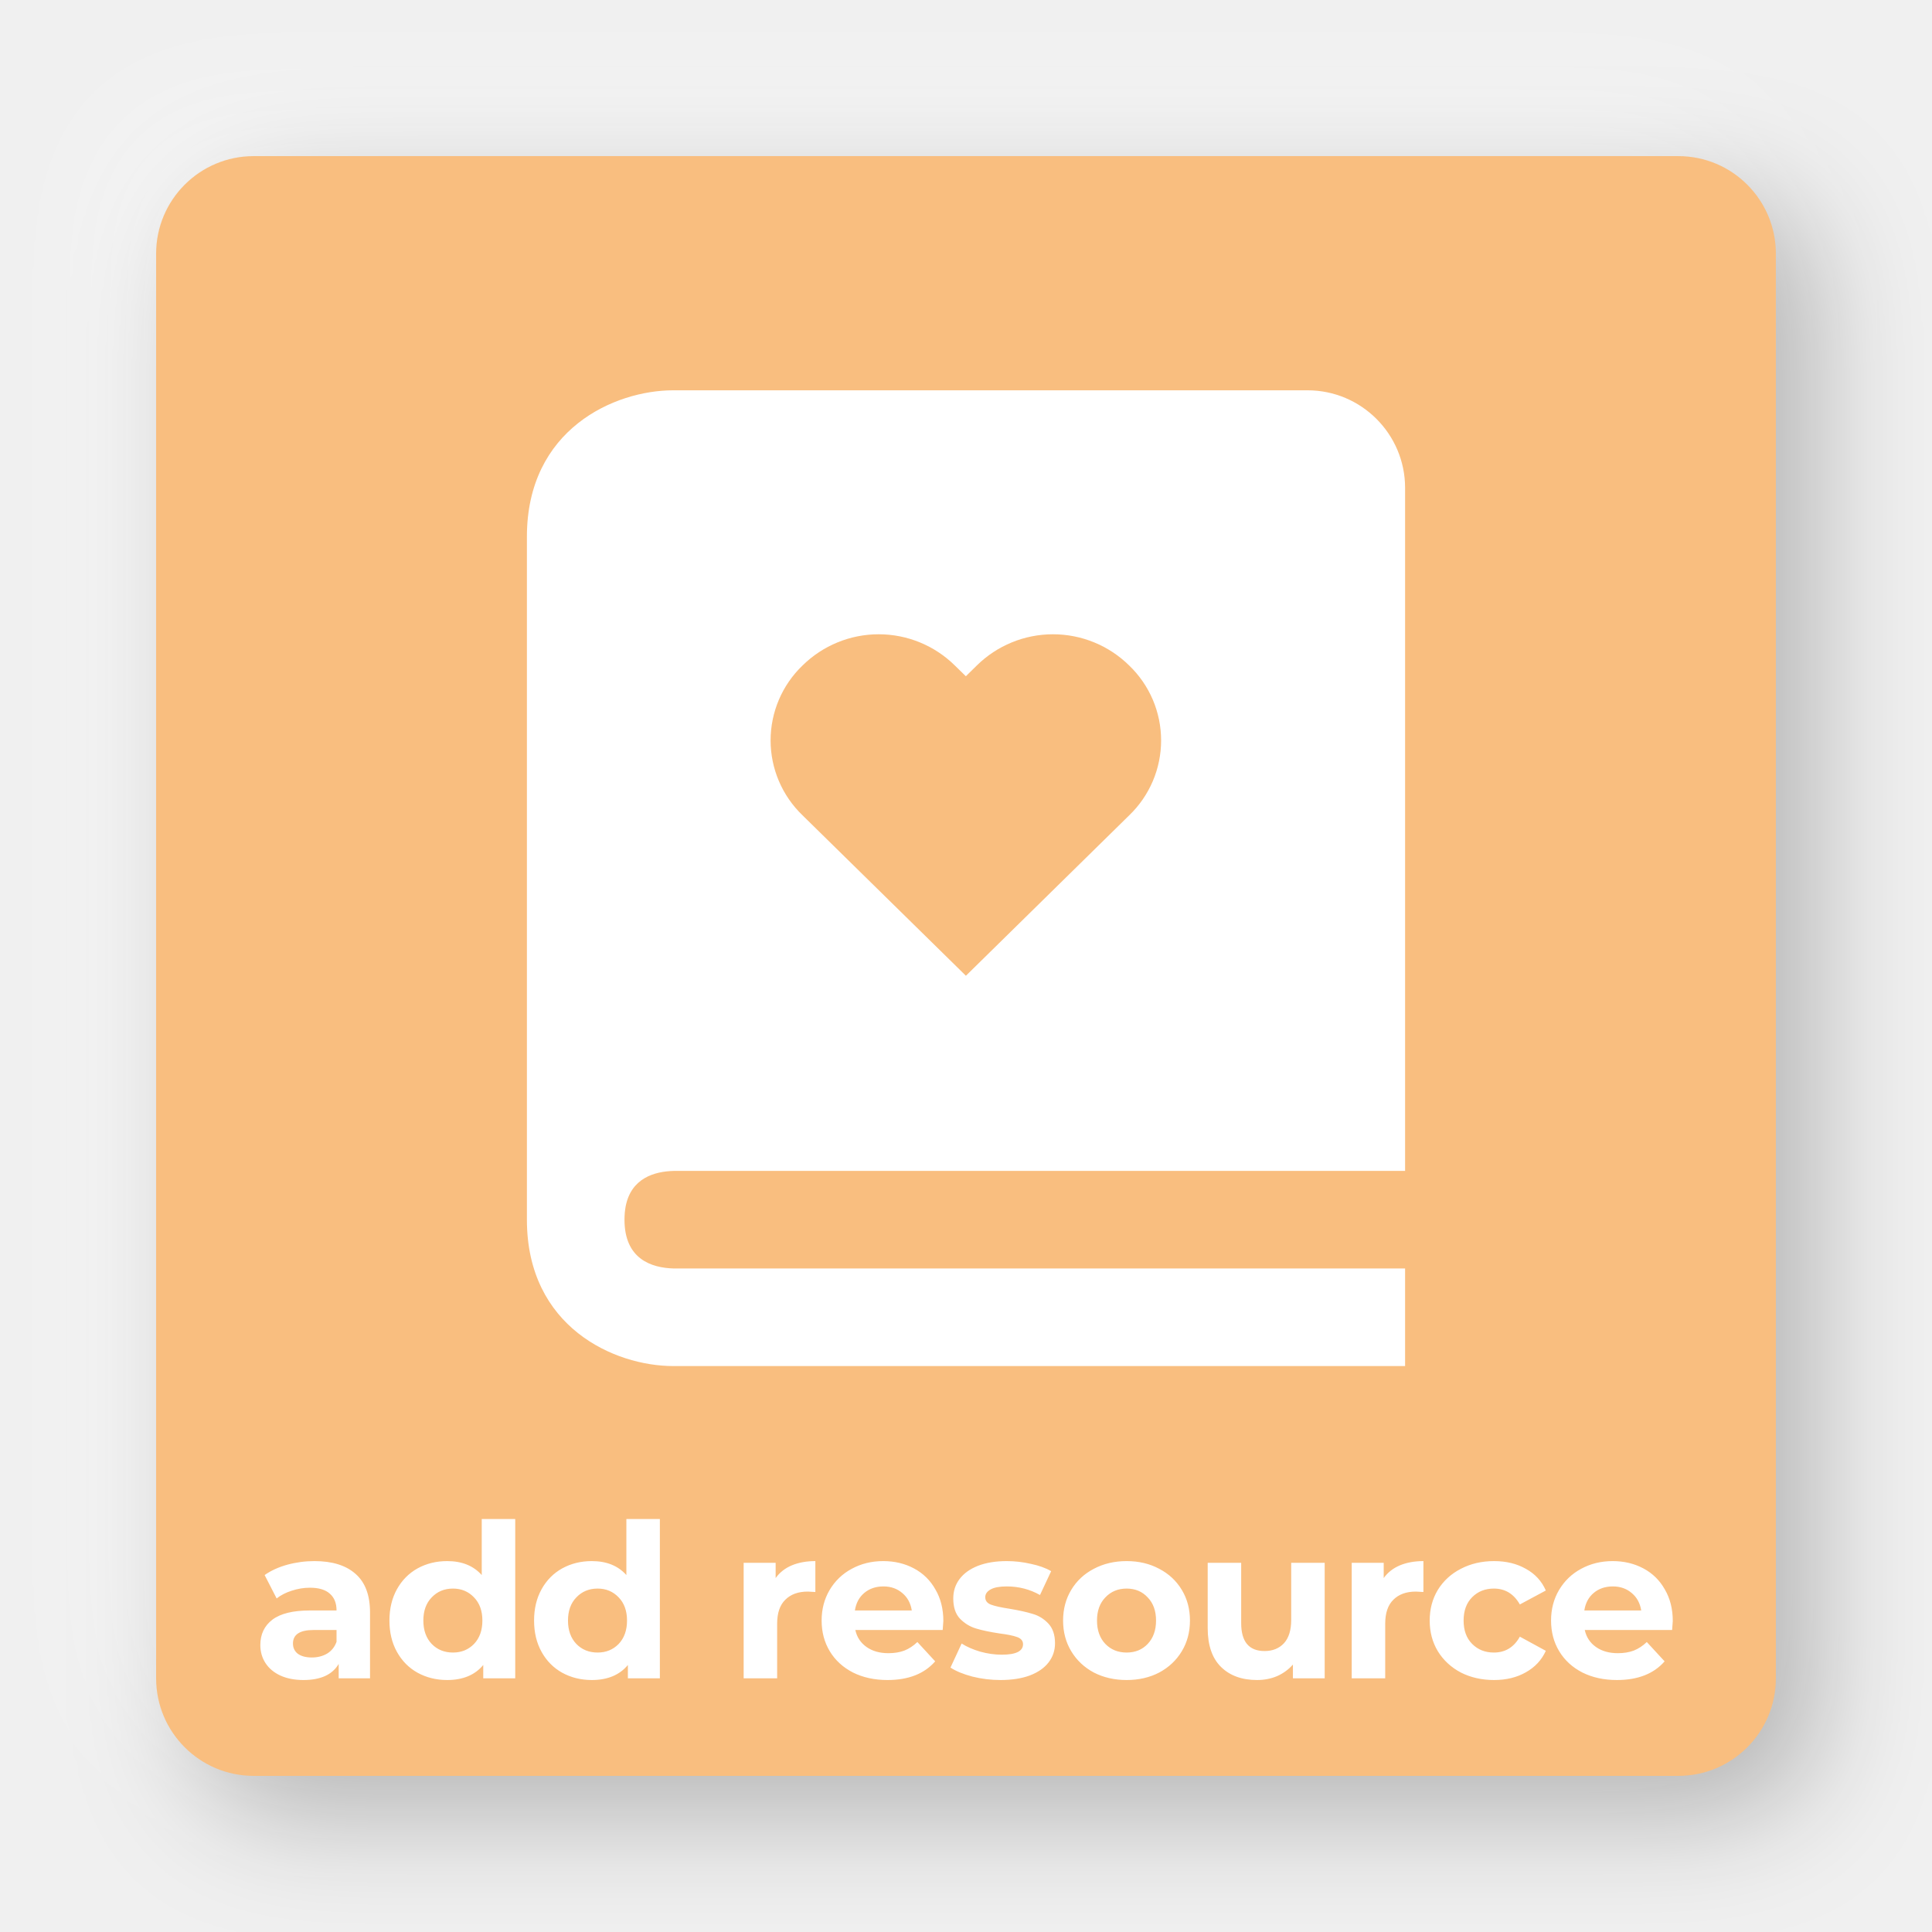
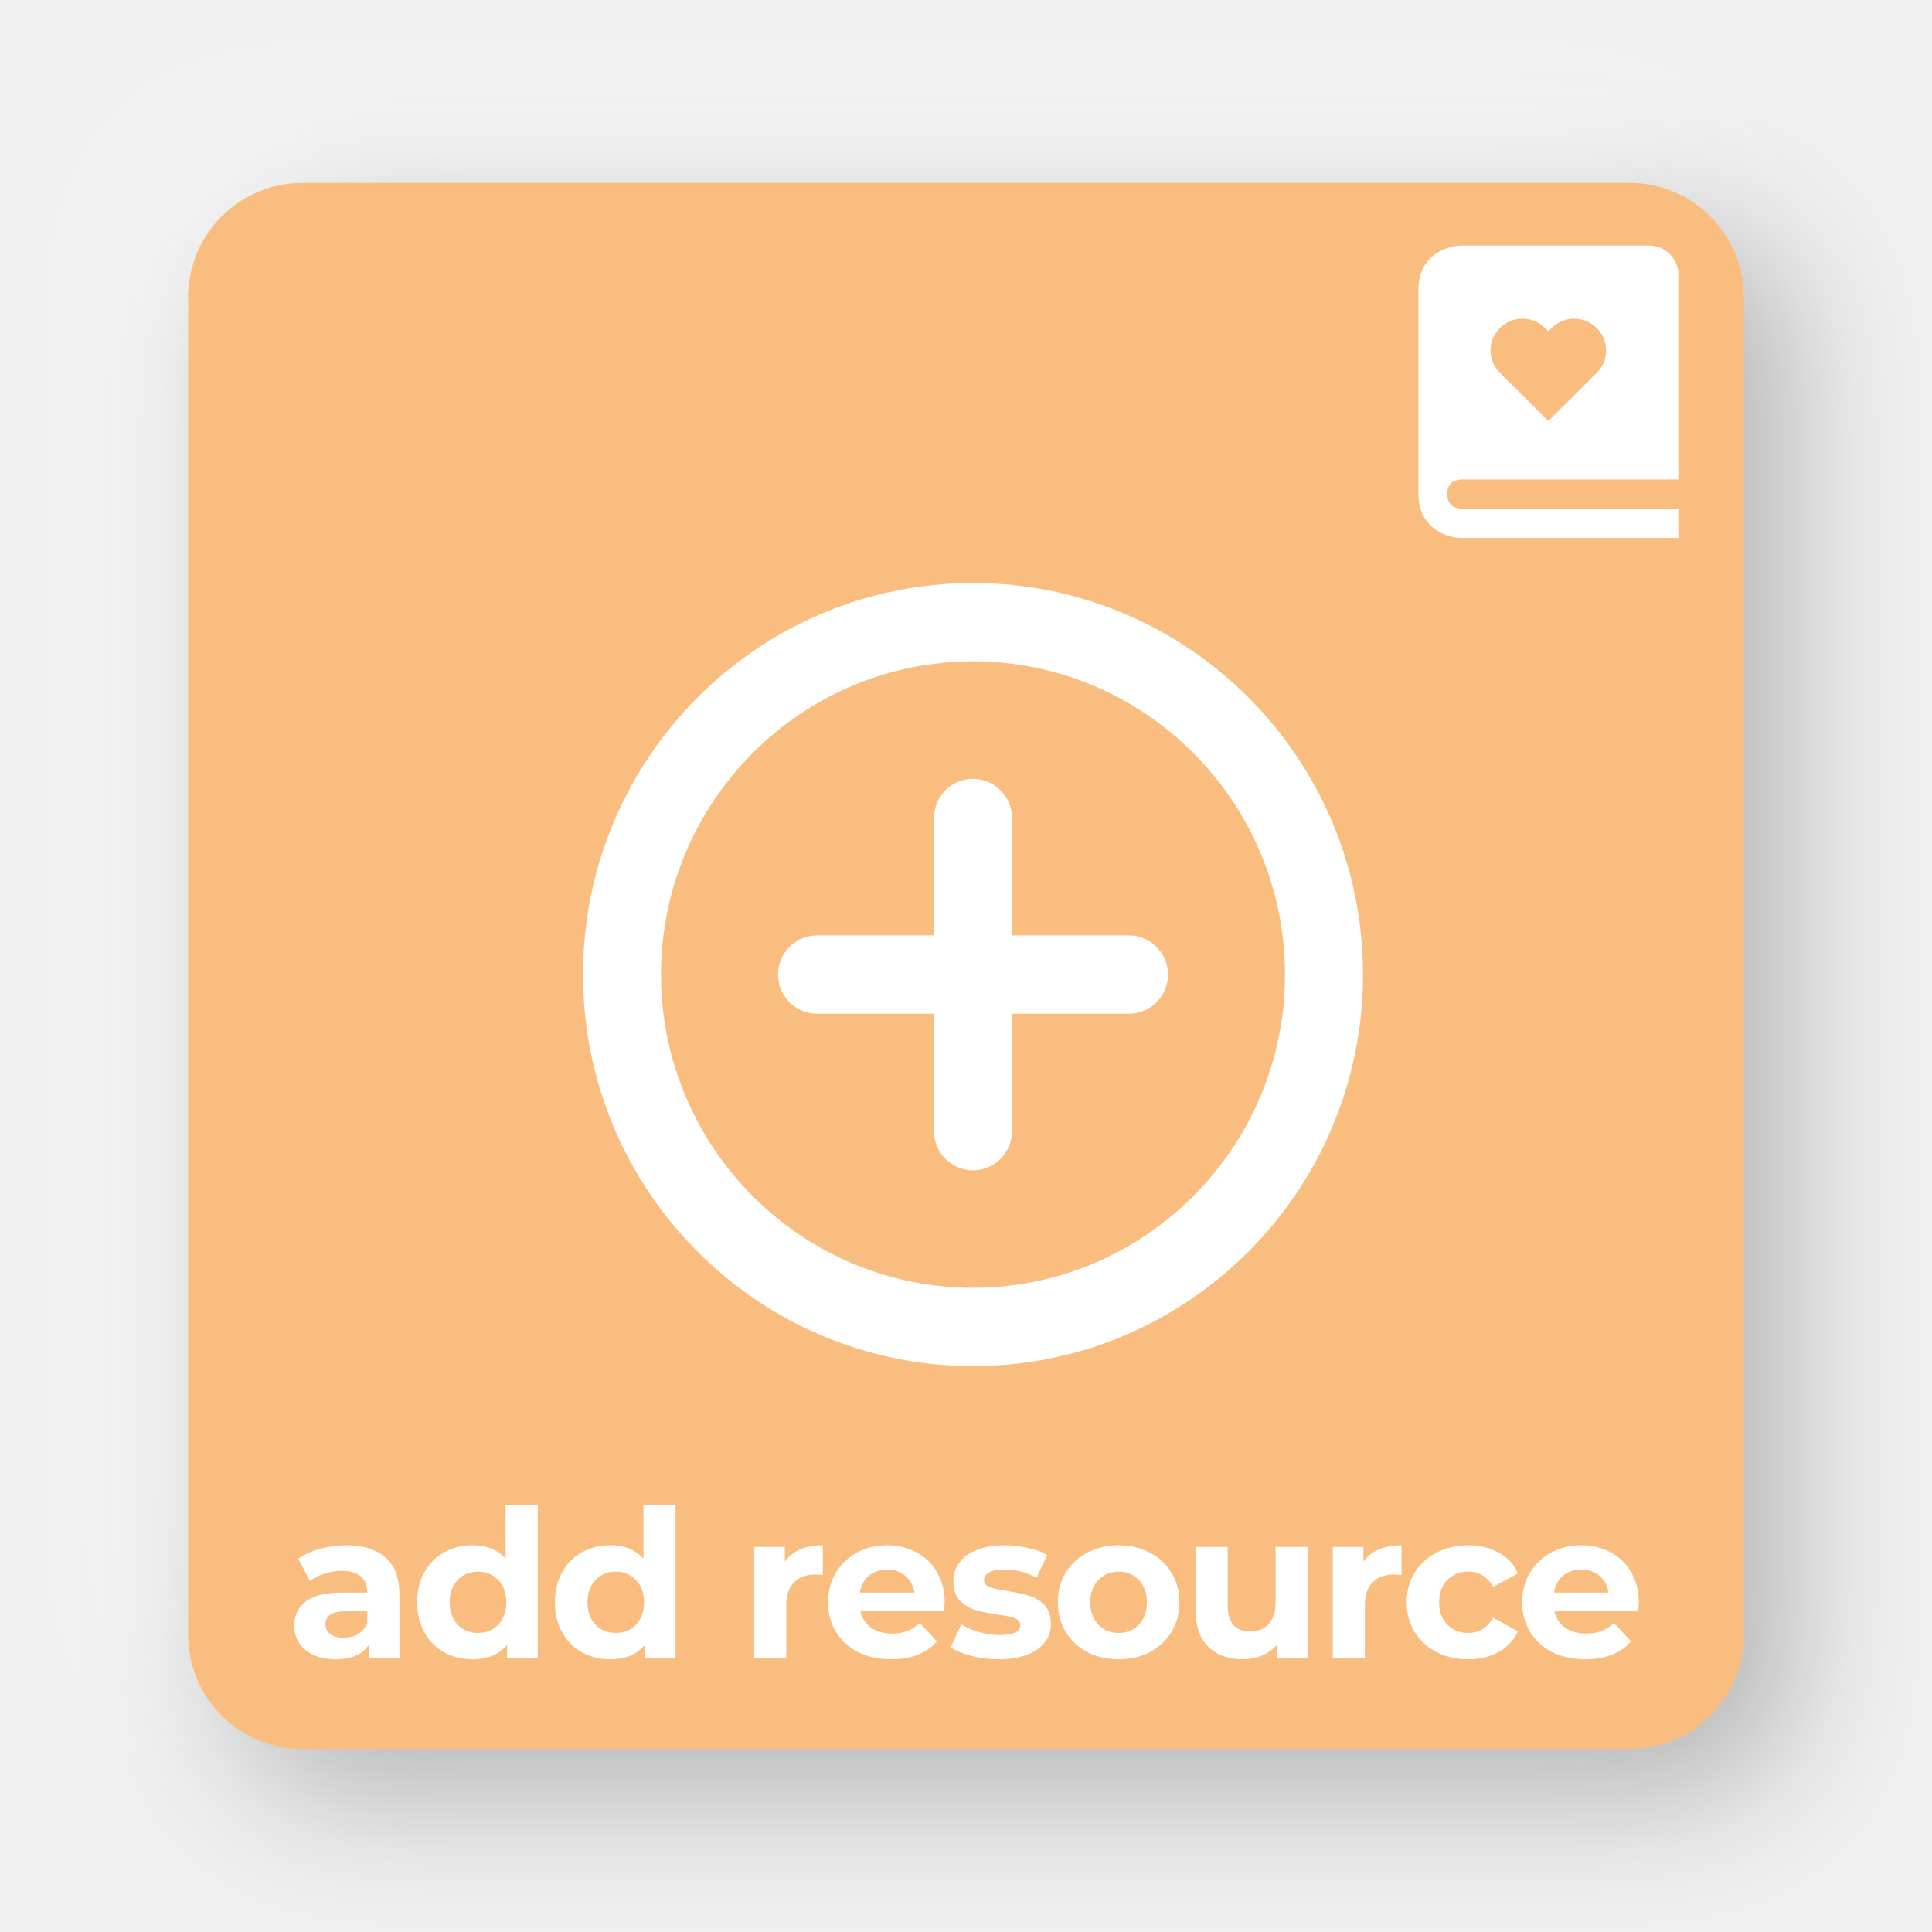
- <svg xmlns="http://www.w3.org/2000/svg" width="198" height="198" viewBox="0 0 198 198" fill="none">
+ <svg xmlns="http://www.w3.org/2000/svg" width="169" height="169" viewBox="0 0 169 169" fill="none">
  <g filter="url(#filter0_dd)">
-     <rect x="16" y="16" width="166" height="166" rx="10" fill="#F9BE7F" />
+     <rect x="16.459" y="16" width="136.081" height="137" rx="10" fill="#F9BE7F" />
  </g>
-   <path d="M69.06 120H144V50C144 44.485 139.515 40 134 40H69C62.97 40 54 43.995 54 55V125C54 136.005 62.97 140 69 140H144V130H69.06C66.75 129.94 64 129.03 64 125C64 124.495 64.045 124.045 64.12 123.635C64.68 120.755 67.04 120.05 69.06 120V120ZM82.24 68.21C84.321 66.155 87.128 65.003 90.052 65.003C92.977 65.003 95.784 66.155 97.865 68.21L98.985 69.305L100.1 68.21C102.182 66.155 104.99 65.003 107.915 65.003C110.84 65.003 113.648 66.155 115.73 68.21C116.763 69.203 117.584 70.395 118.146 71.713C118.707 73.031 118.996 74.45 118.996 75.882C118.996 77.315 118.707 78.734 118.146 80.052C117.584 81.37 116.763 82.562 115.73 83.555L98.99 100L82.245 83.555C81.211 82.562 80.389 81.371 79.827 80.053C79.265 78.735 78.975 77.317 78.974 75.884C78.974 74.451 79.263 73.032 79.824 71.713C80.385 70.395 81.207 69.203 82.24 68.21V68.21Z" fill="white" />
-   <path d="M32.224 159.988C34.058 159.988 35.466 160.428 36.448 161.308C37.431 162.173 37.922 163.486 37.922 165.246V172H34.71V170.526C34.065 171.626 32.862 172.176 31.102 172.176C30.193 172.176 29.401 172.022 28.726 171.714C28.066 171.406 27.56 170.981 27.208 170.438C26.856 169.895 26.68 169.279 26.68 168.59C26.68 167.49 27.091 166.625 27.912 165.994C28.748 165.363 30.032 165.048 31.762 165.048H34.49C34.49 164.3 34.263 163.728 33.808 163.332C33.354 162.921 32.672 162.716 31.762 162.716C31.132 162.716 30.508 162.819 29.892 163.024C29.291 163.215 28.778 163.479 28.352 163.816L27.12 161.418C27.766 160.963 28.536 160.611 29.43 160.362C30.34 160.113 31.271 159.988 32.224 159.988ZM31.96 169.866C32.547 169.866 33.068 169.734 33.522 169.47C33.977 169.191 34.3 168.788 34.49 168.26V167.05H32.136C30.728 167.05 30.024 167.512 30.024 168.436C30.024 168.876 30.193 169.228 30.53 169.492C30.882 169.741 31.359 169.866 31.96 169.866ZM52.803 155.676V172H49.525V170.636C48.675 171.663 47.443 172.176 45.829 172.176C44.715 172.176 43.703 171.927 42.793 171.428C41.899 170.929 41.195 170.218 40.681 169.294C40.168 168.37 39.911 167.299 39.911 166.082C39.911 164.865 40.168 163.794 40.681 162.87C41.195 161.946 41.899 161.235 42.793 160.736C43.703 160.237 44.715 159.988 45.829 159.988C47.34 159.988 48.521 160.465 49.371 161.418V155.676H52.803ZM46.423 169.36C47.289 169.36 48.007 169.067 48.579 168.48C49.151 167.879 49.437 167.079 49.437 166.082C49.437 165.085 49.151 164.293 48.579 163.706C48.007 163.105 47.289 162.804 46.423 162.804C45.543 162.804 44.817 163.105 44.245 163.706C43.673 164.293 43.387 165.085 43.387 166.082C43.387 167.079 43.673 167.879 44.245 168.48C44.817 169.067 45.543 169.36 46.423 169.36ZM67.626 155.676V172H64.348V170.636C63.497 171.663 62.265 172.176 60.652 172.176C59.537 172.176 58.525 171.927 57.616 171.428C56.721 170.929 56.017 170.218 55.504 169.294C54.99 168.37 54.734 167.299 54.734 166.082C54.734 164.865 54.99 163.794 55.504 162.87C56.017 161.946 56.721 161.235 57.616 160.736C58.525 160.237 59.537 159.988 60.652 159.988C62.162 159.988 63.343 160.465 64.194 161.418V155.676H67.626ZM61.246 169.36C62.111 169.36 62.83 169.067 63.402 168.48C63.974 167.879 64.26 167.079 64.26 166.082C64.26 165.085 63.974 164.293 63.402 163.706C62.83 163.105 62.111 162.804 61.246 162.804C60.366 162.804 59.64 163.105 59.068 163.706C58.496 164.293 58.21 165.085 58.21 166.082C58.21 167.079 58.496 167.879 59.068 168.48C59.64 169.067 60.366 169.36 61.246 169.36ZM79.491 161.726C79.901 161.154 80.451 160.721 81.141 160.428C81.845 160.135 82.651 159.988 83.561 159.988V163.156C83.179 163.127 82.923 163.112 82.791 163.112C81.808 163.112 81.038 163.391 80.481 163.948C79.923 164.491 79.645 165.312 79.645 166.412V172H76.213V160.164H79.491V161.726ZM96.678 166.126C96.678 166.17 96.656 166.478 96.612 167.05H87.658C87.819 167.783 88.201 168.363 88.802 168.788C89.403 169.213 90.151 169.426 91.046 169.426C91.662 169.426 92.205 169.338 92.674 169.162C93.158 168.971 93.605 168.678 94.016 168.282L95.842 170.262C94.727 171.538 93.099 172.176 90.958 172.176C89.623 172.176 88.443 171.919 87.416 171.406C86.389 170.878 85.597 170.152 85.04 169.228C84.483 168.304 84.204 167.255 84.204 166.082C84.204 164.923 84.475 163.882 85.018 162.958C85.575 162.019 86.331 161.293 87.284 160.78C88.252 160.252 89.33 159.988 90.518 159.988C91.677 159.988 92.725 160.237 93.664 160.736C94.603 161.235 95.336 161.953 95.864 162.892C96.407 163.816 96.678 164.894 96.678 166.126ZM90.54 162.584C89.763 162.584 89.11 162.804 88.582 163.244C88.054 163.684 87.731 164.285 87.614 165.048H93.444C93.327 164.3 93.004 163.706 92.476 163.266C91.948 162.811 91.303 162.584 90.54 162.584ZM102.535 172.176C101.552 172.176 100.591 172.059 99.653 171.824C98.714 171.575 97.966 171.267 97.409 170.9L98.553 168.436C99.081 168.773 99.719 169.052 100.467 169.272C101.215 169.477 101.948 169.58 102.667 169.58C104.119 169.58 104.845 169.221 104.845 168.502C104.845 168.165 104.647 167.923 104.251 167.776C103.855 167.629 103.246 167.505 102.425 167.402C101.457 167.255 100.657 167.087 100.027 166.896C99.396 166.705 98.846 166.368 98.377 165.884C97.922 165.4 97.695 164.711 97.695 163.816C97.695 163.068 97.907 162.408 98.333 161.836C98.773 161.249 99.403 160.795 100.225 160.472C101.061 160.149 102.043 159.988 103.173 159.988C104.009 159.988 104.837 160.083 105.659 160.274C106.495 160.45 107.184 160.699 107.727 161.022L106.583 163.464C105.541 162.877 104.405 162.584 103.173 162.584C102.439 162.584 101.889 162.687 101.523 162.892C101.156 163.097 100.973 163.361 100.973 163.684C100.973 164.051 101.171 164.307 101.567 164.454C101.963 164.601 102.593 164.74 103.459 164.872C104.427 165.033 105.219 165.209 105.835 165.4C106.451 165.576 106.986 165.906 107.441 166.39C107.895 166.874 108.123 167.549 108.123 168.414C108.123 169.147 107.903 169.8 107.463 170.372C107.023 170.944 106.377 171.391 105.527 171.714C104.691 172.022 103.693 172.176 102.535 172.176ZM115.462 172.176C114.216 172.176 113.094 171.919 112.096 171.406C111.114 170.878 110.344 170.152 109.786 169.228C109.229 168.304 108.95 167.255 108.95 166.082C108.95 164.909 109.229 163.86 109.786 162.936C110.344 162.012 111.114 161.293 112.096 160.78C113.094 160.252 114.216 159.988 115.462 159.988C116.709 159.988 117.824 160.252 118.806 160.78C119.789 161.293 120.559 162.012 121.116 162.936C121.674 163.86 121.952 164.909 121.952 166.082C121.952 167.255 121.674 168.304 121.116 169.228C120.559 170.152 119.789 170.878 118.806 171.406C117.824 171.919 116.709 172.176 115.462 172.176ZM115.462 169.36C116.342 169.36 117.061 169.067 117.618 168.48C118.19 167.879 118.476 167.079 118.476 166.082C118.476 165.085 118.19 164.293 117.618 163.706C117.061 163.105 116.342 162.804 115.462 162.804C114.582 162.804 113.856 163.105 113.284 163.706C112.712 164.293 112.426 165.085 112.426 166.082C112.426 167.079 112.712 167.879 113.284 168.48C113.856 169.067 114.582 169.36 115.462 169.36ZM135.76 160.164V172H132.504V170.592C132.05 171.105 131.507 171.501 130.876 171.78C130.246 172.044 129.564 172.176 128.83 172.176C127.276 172.176 126.044 171.729 125.134 170.834C124.225 169.939 123.77 168.612 123.77 166.852V160.164H127.202V166.346C127.202 168.253 128.002 169.206 129.6 169.206C130.422 169.206 131.082 168.942 131.58 168.414C132.079 167.871 132.328 167.072 132.328 166.016V160.164H135.76ZM141.808 161.726C142.219 161.154 142.769 160.721 143.458 160.428C144.162 160.135 144.969 159.988 145.878 159.988V163.156C145.497 163.127 145.24 163.112 145.108 163.112C144.125 163.112 143.355 163.391 142.798 163.948C142.241 164.491 141.962 165.312 141.962 166.412V172H138.53V160.164H141.808V161.726ZM153.121 172.176C151.86 172.176 150.723 171.919 149.711 171.406C148.714 170.878 147.929 170.152 147.357 169.228C146.8 168.304 146.521 167.255 146.521 166.082C146.521 164.909 146.8 163.86 147.357 162.936C147.929 162.012 148.714 161.293 149.711 160.78C150.723 160.252 151.86 159.988 153.121 159.988C154.368 159.988 155.453 160.252 156.377 160.78C157.316 161.293 157.998 162.034 158.423 163.002L155.761 164.432C155.145 163.347 154.258 162.804 153.099 162.804C152.204 162.804 151.464 163.097 150.877 163.684C150.29 164.271 149.997 165.07 149.997 166.082C149.997 167.094 150.29 167.893 150.877 168.48C151.464 169.067 152.204 169.36 153.099 169.36C154.272 169.36 155.16 168.817 155.761 167.732L158.423 169.184C157.998 170.123 157.316 170.856 156.377 171.384C155.453 171.912 154.368 172.176 153.121 172.176ZM171.433 166.126C171.433 166.17 171.411 166.478 171.367 167.05H162.413C162.574 167.783 162.955 168.363 163.557 168.788C164.158 169.213 164.906 169.426 165.801 169.426C166.417 169.426 166.959 169.338 167.429 169.162C167.913 168.971 168.36 168.678 168.771 168.282L170.597 170.262C169.482 171.538 167.854 172.176 165.713 172.176C164.378 172.176 163.197 171.919 162.171 171.406C161.144 170.878 160.352 170.152 159.795 169.228C159.237 168.304 158.959 167.255 158.959 166.082C158.959 164.923 159.23 163.882 159.773 162.958C160.33 162.019 161.085 161.293 162.039 160.78C163.007 160.252 164.085 159.988 165.273 159.988C166.431 159.988 167.48 160.237 168.419 160.736C169.357 161.235 170.091 161.953 170.619 162.892C171.161 163.816 171.433 164.894 171.433 166.126ZM165.295 162.584C164.517 162.584 163.865 162.804 163.337 163.244C162.809 163.684 162.486 164.285 162.369 165.048H168.199C168.081 164.3 167.759 163.706 167.231 163.266C166.703 162.811 166.057 162.584 165.295 162.584Z" fill="white" />
+   <path d="M30.275 135.172C31.775 135.172 32.927 135.532 33.731 136.252C34.535 136.96 34.937 138.034 34.937 139.474V145H32.309V143.794C31.781 144.694 30.797 145.144 29.357 145.144C28.613 145.144 27.965 145.018 27.413 144.766C26.873 144.514 26.459 144.166 26.171 143.722C25.883 143.278 25.739 142.774 25.739 142.21C25.739 141.31 26.075 140.602 26.747 140.086C27.431 139.57 28.481 139.312 29.897 139.312H32.129C32.129 138.7 31.943 138.232 31.571 137.908C31.199 137.572 30.641 137.404 29.897 137.404C29.381 137.404 28.871 137.488 28.367 137.656C27.875 137.812 27.455 138.028 27.107 138.304L26.099 136.342C26.627 135.97 27.257 135.682 27.989 135.478C28.733 135.274 29.495 135.172 30.275 135.172ZM30.059 143.254C30.539 143.254 30.965 143.146 31.337 142.93C31.709 142.702 31.973 142.372 32.129 141.94V140.95H30.203C29.051 140.95 28.475 141.328 28.475 142.084C28.475 142.444 28.613 142.732 28.889 142.948C29.177 143.152 29.567 143.254 30.059 143.254ZM47.038 131.644V145H44.356V143.884C43.66 144.724 42.652 145.144 41.332 145.144C40.42 145.144 39.592 144.94 38.848 144.532C38.116 144.124 37.54 143.542 37.12 142.786C36.7 142.03 36.49 141.154 36.49 140.158C36.49 139.162 36.7 138.286 37.12 137.53C37.54 136.774 38.116 136.192 38.848 135.784C39.592 135.376 40.42 135.172 41.332 135.172C42.568 135.172 43.534 135.562 44.23 136.342V131.644H47.038ZM41.818 142.84C42.526 142.84 43.114 142.6 43.582 142.12C44.05 141.628 44.284 140.974 44.284 140.158C44.284 139.342 44.05 138.694 43.582 138.214C43.114 137.722 42.526 137.476 41.818 137.476C41.098 137.476 40.504 137.722 40.036 138.214C39.568 138.694 39.334 139.342 39.334 140.158C39.334 140.974 39.568 141.628 40.036 142.12C40.504 142.6 41.098 142.84 41.818 142.84ZM59.091 131.644V145H56.409V143.884C55.713 144.724 54.705 145.144 53.385 145.144C52.473 145.144 51.645 144.94 50.901 144.532C50.169 144.124 49.593 143.542 49.173 142.786C48.753 142.03 48.543 141.154 48.543 140.158C48.543 139.162 48.753 138.286 49.173 137.53C49.593 136.774 50.169 136.192 50.901 135.784C51.645 135.376 52.473 135.172 53.385 135.172C54.621 135.172 55.587 135.562 56.283 136.342V131.644H59.091ZM53.871 142.84C54.579 142.84 55.167 142.6 55.635 142.12C56.103 141.628 56.337 140.974 56.337 140.158C56.337 139.342 56.103 138.694 55.635 138.214C55.167 137.722 54.579 137.476 53.871 137.476C53.151 137.476 52.557 137.722 52.089 138.214C51.621 138.694 51.387 139.342 51.387 140.158C51.387 140.974 51.621 141.628 52.089 142.12C52.557 142.6 53.151 142.84 53.871 142.84ZM68.65 136.594C68.986 136.126 69.436 135.772 70 135.532C70.576 135.292 71.236 135.172 71.98 135.172V137.764C71.668 137.74 71.458 137.728 71.35 137.728C70.546 137.728 69.916 137.956 69.46 138.412C69.004 138.856 68.776 139.528 68.776 140.428V145H65.968V135.316H68.65V136.594ZM82.637 140.194C82.637 140.23 82.619 140.482 82.583 140.95H75.257C75.389 141.55 75.701 142.024 76.193 142.372C76.685 142.72 77.297 142.894 78.029 142.894C78.533 142.894 78.977 142.822 79.361 142.678C79.757 142.522 80.123 142.282 80.459 141.958L81.953 143.578C81.041 144.622 79.709 145.144 77.957 145.144C76.865 145.144 75.899 144.934 75.059 144.514C74.219 144.082 73.571 143.488 73.115 142.732C72.659 141.976 72.431 141.118 72.431 140.158C72.431 139.21 72.653 138.358 73.097 137.602C73.553 136.834 74.171 136.24 74.951 135.82C75.743 135.388 76.625 135.172 77.597 135.172C78.545 135.172 79.403 135.376 80.171 135.784C80.939 136.192 81.539 136.78 81.971 137.548C82.415 138.304 82.637 139.186 82.637 140.194ZM77.615 137.296C76.979 137.296 76.445 137.476 76.013 137.836C75.581 138.196 75.317 138.688 75.221 139.312H79.991C79.895 138.7 79.631 138.214 79.199 137.854C78.767 137.482 78.239 137.296 77.615 137.296ZM87.355 145.144C86.551 145.144 85.765 145.048 84.997 144.856C84.229 144.652 83.617 144.4 83.161 144.1L84.097 142.084C84.529 142.36 85.051 142.588 85.663 142.768C86.275 142.936 86.875 143.02 87.463 143.02C88.651 143.02 89.245 142.726 89.245 142.138C89.245 141.862 89.083 141.664 88.759 141.544C88.435 141.424 87.937 141.322 87.265 141.238C86.473 141.118 85.819 140.98 85.303 140.824C84.787 140.668 84.337 140.392 83.953 139.996C83.581 139.6 83.395 139.036 83.395 138.304C83.395 137.692 83.569 137.152 83.917 136.684C84.277 136.204 84.793 135.832 85.465 135.568C86.149 135.304 86.953 135.172 87.877 135.172C88.561 135.172 89.239 135.25 89.911 135.406C90.595 135.55 91.159 135.754 91.603 136.018L90.667 138.016C89.815 137.536 88.885 137.296 87.877 137.296C87.277 137.296 86.827 137.38 86.527 137.548C86.227 137.716 86.077 137.932 86.077 138.196C86.077 138.496 86.239 138.706 86.563 138.826C86.887 138.946 87.403 139.06 88.111 139.168C88.903 139.3 89.551 139.444 90.055 139.6C90.559 139.744 90.997 140.014 91.369 140.41C91.741 140.806 91.927 141.358 91.927 142.066C91.927 142.666 91.747 143.2 91.387 143.668C91.027 144.136 90.499 144.502 89.803 144.766C89.119 145.018 88.303 145.144 87.355 145.144ZM97.857 145.144C96.837 145.144 95.919 144.934 95.103 144.514C94.299 144.082 93.669 143.488 93.213 142.732C92.757 141.976 92.529 141.118 92.529 140.158C92.529 139.198 92.757 138.34 93.213 137.584C93.669 136.828 94.299 136.24 95.103 135.82C95.919 135.388 96.837 135.172 97.857 135.172C98.877 135.172 99.789 135.388 100.593 135.82C101.397 136.24 102.027 136.828 102.483 137.584C102.939 138.34 103.167 139.198 103.167 140.158C103.167 141.118 102.939 141.976 102.483 142.732C102.027 143.488 101.397 144.082 100.593 144.514C99.789 144.934 98.877 145.144 97.857 145.144ZM97.857 142.84C98.577 142.84 99.165 142.6 99.621 142.12C100.089 141.628 100.323 140.974 100.323 140.158C100.323 139.342 100.089 138.694 99.621 138.214C99.165 137.722 98.577 137.476 97.857 137.476C97.137 137.476 96.543 137.722 96.075 138.214C95.607 138.694 95.373 139.342 95.373 140.158C95.373 140.974 95.607 141.628 96.075 142.12C96.543 142.6 97.137 142.84 97.857 142.84ZM114.39 135.316V145H111.726V143.848C111.354 144.268 110.91 144.592 110.394 144.82C109.878 145.036 109.32 145.144 108.72 145.144C107.448 145.144 106.44 144.778 105.696 144.046C104.952 143.314 104.58 142.228 104.58 140.788V135.316H107.388V140.374C107.388 141.934 108.042 142.714 109.35 142.714C110.022 142.714 110.562 142.498 110.97 142.066C111.378 141.622 111.582 140.968 111.582 140.104V135.316H114.39ZM119.264 136.594C119.6 136.126 120.05 135.772 120.614 135.532C121.19 135.292 121.85 135.172 122.594 135.172V137.764C122.282 137.74 122.072 137.728 121.964 137.728C121.16 137.728 120.53 137.956 120.074 138.412C119.618 138.856 119.39 139.528 119.39 140.428V145H116.582V135.316H119.264V136.594ZM128.445 145.144C127.413 145.144 126.483 144.934 125.655 144.514C124.839 144.082 124.197 143.488 123.729 142.732C123.273 141.976 123.045 141.118 123.045 140.158C123.045 139.198 123.273 138.34 123.729 137.584C124.197 136.828 124.839 136.24 125.655 135.82C126.483 135.388 127.413 135.172 128.445 135.172C129.465 135.172 130.353 135.388 131.109 135.82C131.877 136.24 132.435 136.846 132.783 137.638L130.605 138.808C130.101 137.92 129.375 137.476 128.427 137.476C127.695 137.476 127.089 137.716 126.609 138.196C126.129 138.676 125.889 139.33 125.889 140.158C125.889 140.986 126.129 141.64 126.609 142.12C127.089 142.6 127.695 142.84 128.427 142.84C129.387 142.84 130.113 142.396 130.605 141.508L132.783 142.696C132.435 143.464 131.877 144.064 131.109 144.496C130.353 144.928 129.465 145.144 128.445 145.144ZM143.353 140.194C143.353 140.23 143.335 140.482 143.299 140.95H135.973C136.105 141.55 136.417 142.024 136.909 142.372C137.401 142.72 138.013 142.894 138.745 142.894C139.249 142.894 139.693 142.822 140.077 142.678C140.473 142.522 140.839 142.282 141.175 141.958L142.669 143.578C141.757 144.622 140.425 145.144 138.673 145.144C137.581 145.144 136.615 144.934 135.775 144.514C134.935 144.082 134.287 143.488 133.831 142.732C133.375 141.976 133.147 141.118 133.147 140.158C133.147 139.21 133.369 138.358 133.813 137.602C134.269 136.834 134.887 136.24 135.667 135.82C136.459 135.388 137.341 135.172 138.313 135.172C139.261 135.172 140.119 135.376 140.887 135.784C141.655 136.192 142.255 136.78 142.687 137.548C143.131 138.304 143.353 139.186 143.353 140.194ZM138.331 137.296C137.695 137.296 137.161 137.476 136.729 137.836C136.297 138.196 136.033 138.688 135.937 139.312H140.707C140.611 138.7 140.347 138.214 139.915 137.854C139.483 137.482 138.955 137.296 138.331 137.296Z" fill="white" />
+   <path d="M127.877 41.939H146.813V24.037C146.813 22.627 145.68 21.48 144.286 21.48H127.861C126.338 21.48 124.071 22.502 124.071 25.316V43.217C124.071 46.032 126.338 47.053 127.861 47.053H146.813V44.496H127.877C127.293 44.481 126.598 44.248 126.598 43.217C126.598 43.088 126.609 42.973 126.628 42.868C126.77 42.132 127.366 41.951 127.877 41.939ZM131.207 28.694C131.733 28.169 132.442 27.874 133.181 27.874C133.92 27.874 134.629 28.169 135.155 28.694L135.438 28.974L135.72 28.694C136.246 28.169 136.956 27.874 137.695 27.874C138.434 27.874 139.143 28.169 139.669 28.694C139.93 28.948 140.138 29.253 140.28 29.59C140.422 29.927 140.495 30.29 140.495 30.656C140.495 31.023 140.422 31.385 140.28 31.723C140.138 32.06 139.93 32.364 139.669 32.618L135.439 36.824L131.208 32.618C130.947 32.365 130.739 32.06 130.597 31.723C130.455 31.386 130.382 31.023 130.382 30.657C130.382 30.29 130.455 29.927 130.596 29.59C130.738 29.253 130.946 28.948 131.207 28.694Z" fill="white" />
+   <path d="M85.113 68.125C83.237 68.125 81.702 69.666 81.702 71.55V81.825H71.468C69.591 81.825 68.056 83.366 68.056 85.25C68.056 87.134 69.591 88.675 71.468 88.675H81.702V98.95C81.702 100.834 83.237 102.375 85.113 102.375C86.989 102.375 88.524 100.834 88.524 98.95V88.675H98.758C100.634 88.675 102.169 87.134 102.169 85.25C102.169 83.366 100.634 81.825 98.758 81.825H88.524V71.55C88.524 69.666 86.989 68.125 85.113 68.125ZM85.113 51C66.283 51 51 66.344 51 85.25C51 104.156 66.283 119.5 85.113 119.5C103.943 119.5 119.226 104.156 119.226 85.25C119.226 66.344 103.943 51 85.113 51ZM85.113 112.65C70.069 112.65 57.823 100.354 57.823 85.25C57.823 70.146 70.069 57.85 85.113 57.85C100.157 57.85 112.403 70.146 112.403 85.25C112.403 100.354 100.157 112.65 85.113 112.65Z" fill="white" />
  <defs>
-     <filter id="filter0_dd" x="0" y="0" width="198" height="198" filterUnits="userSpaceOnUse" color-interpolation-filters="sRGB">
+     <filter id="filter0_dd" x="0.459" y="0" width="168.081" height="169" filterUnits="userSpaceOnUse" color-interpolation-filters="sRGB">
      <feFlood flood-opacity="0" result="BackgroundImageFix" />
      <feColorMatrix in="SourceAlpha" type="matrix" values="0 0 0 0 0 0 0 0 0 0 0 0 0 0 0 0 0 0 127 0" />
      <feOffset dx="-4" dy="-4" />
      <feGaussianBlur stdDeviation="6" />
      <feColorMatrix type="matrix" values="0 0 0 0 1 0 0 0 0 1 0 0 0 0 1 0 0 0 0.5 0" />
      <feBlend mode="normal" in2="BackgroundImageFix" result="effect1_dropShadow" />
      <feColorMatrix in="SourceAlpha" type="matrix" values="0 0 0 0 0 0 0 0 0 0 0 0 0 0 0 0 0 0 127 0" />
      <feOffset dx="4" dy="4" />
      <feGaussianBlur stdDeviation="6" />
      <feColorMatrix type="matrix" values="0 0 0 0 0 0 0 0 0 0 0 0 0 0 0 0 0 0 0.25 0" />
      <feBlend mode="normal" in2="effect1_dropShadow" result="effect2_dropShadow" />
      <feBlend mode="normal" in="SourceGraphic" in2="effect2_dropShadow" result="shape" />
    </filter>
  </defs>
</svg>
